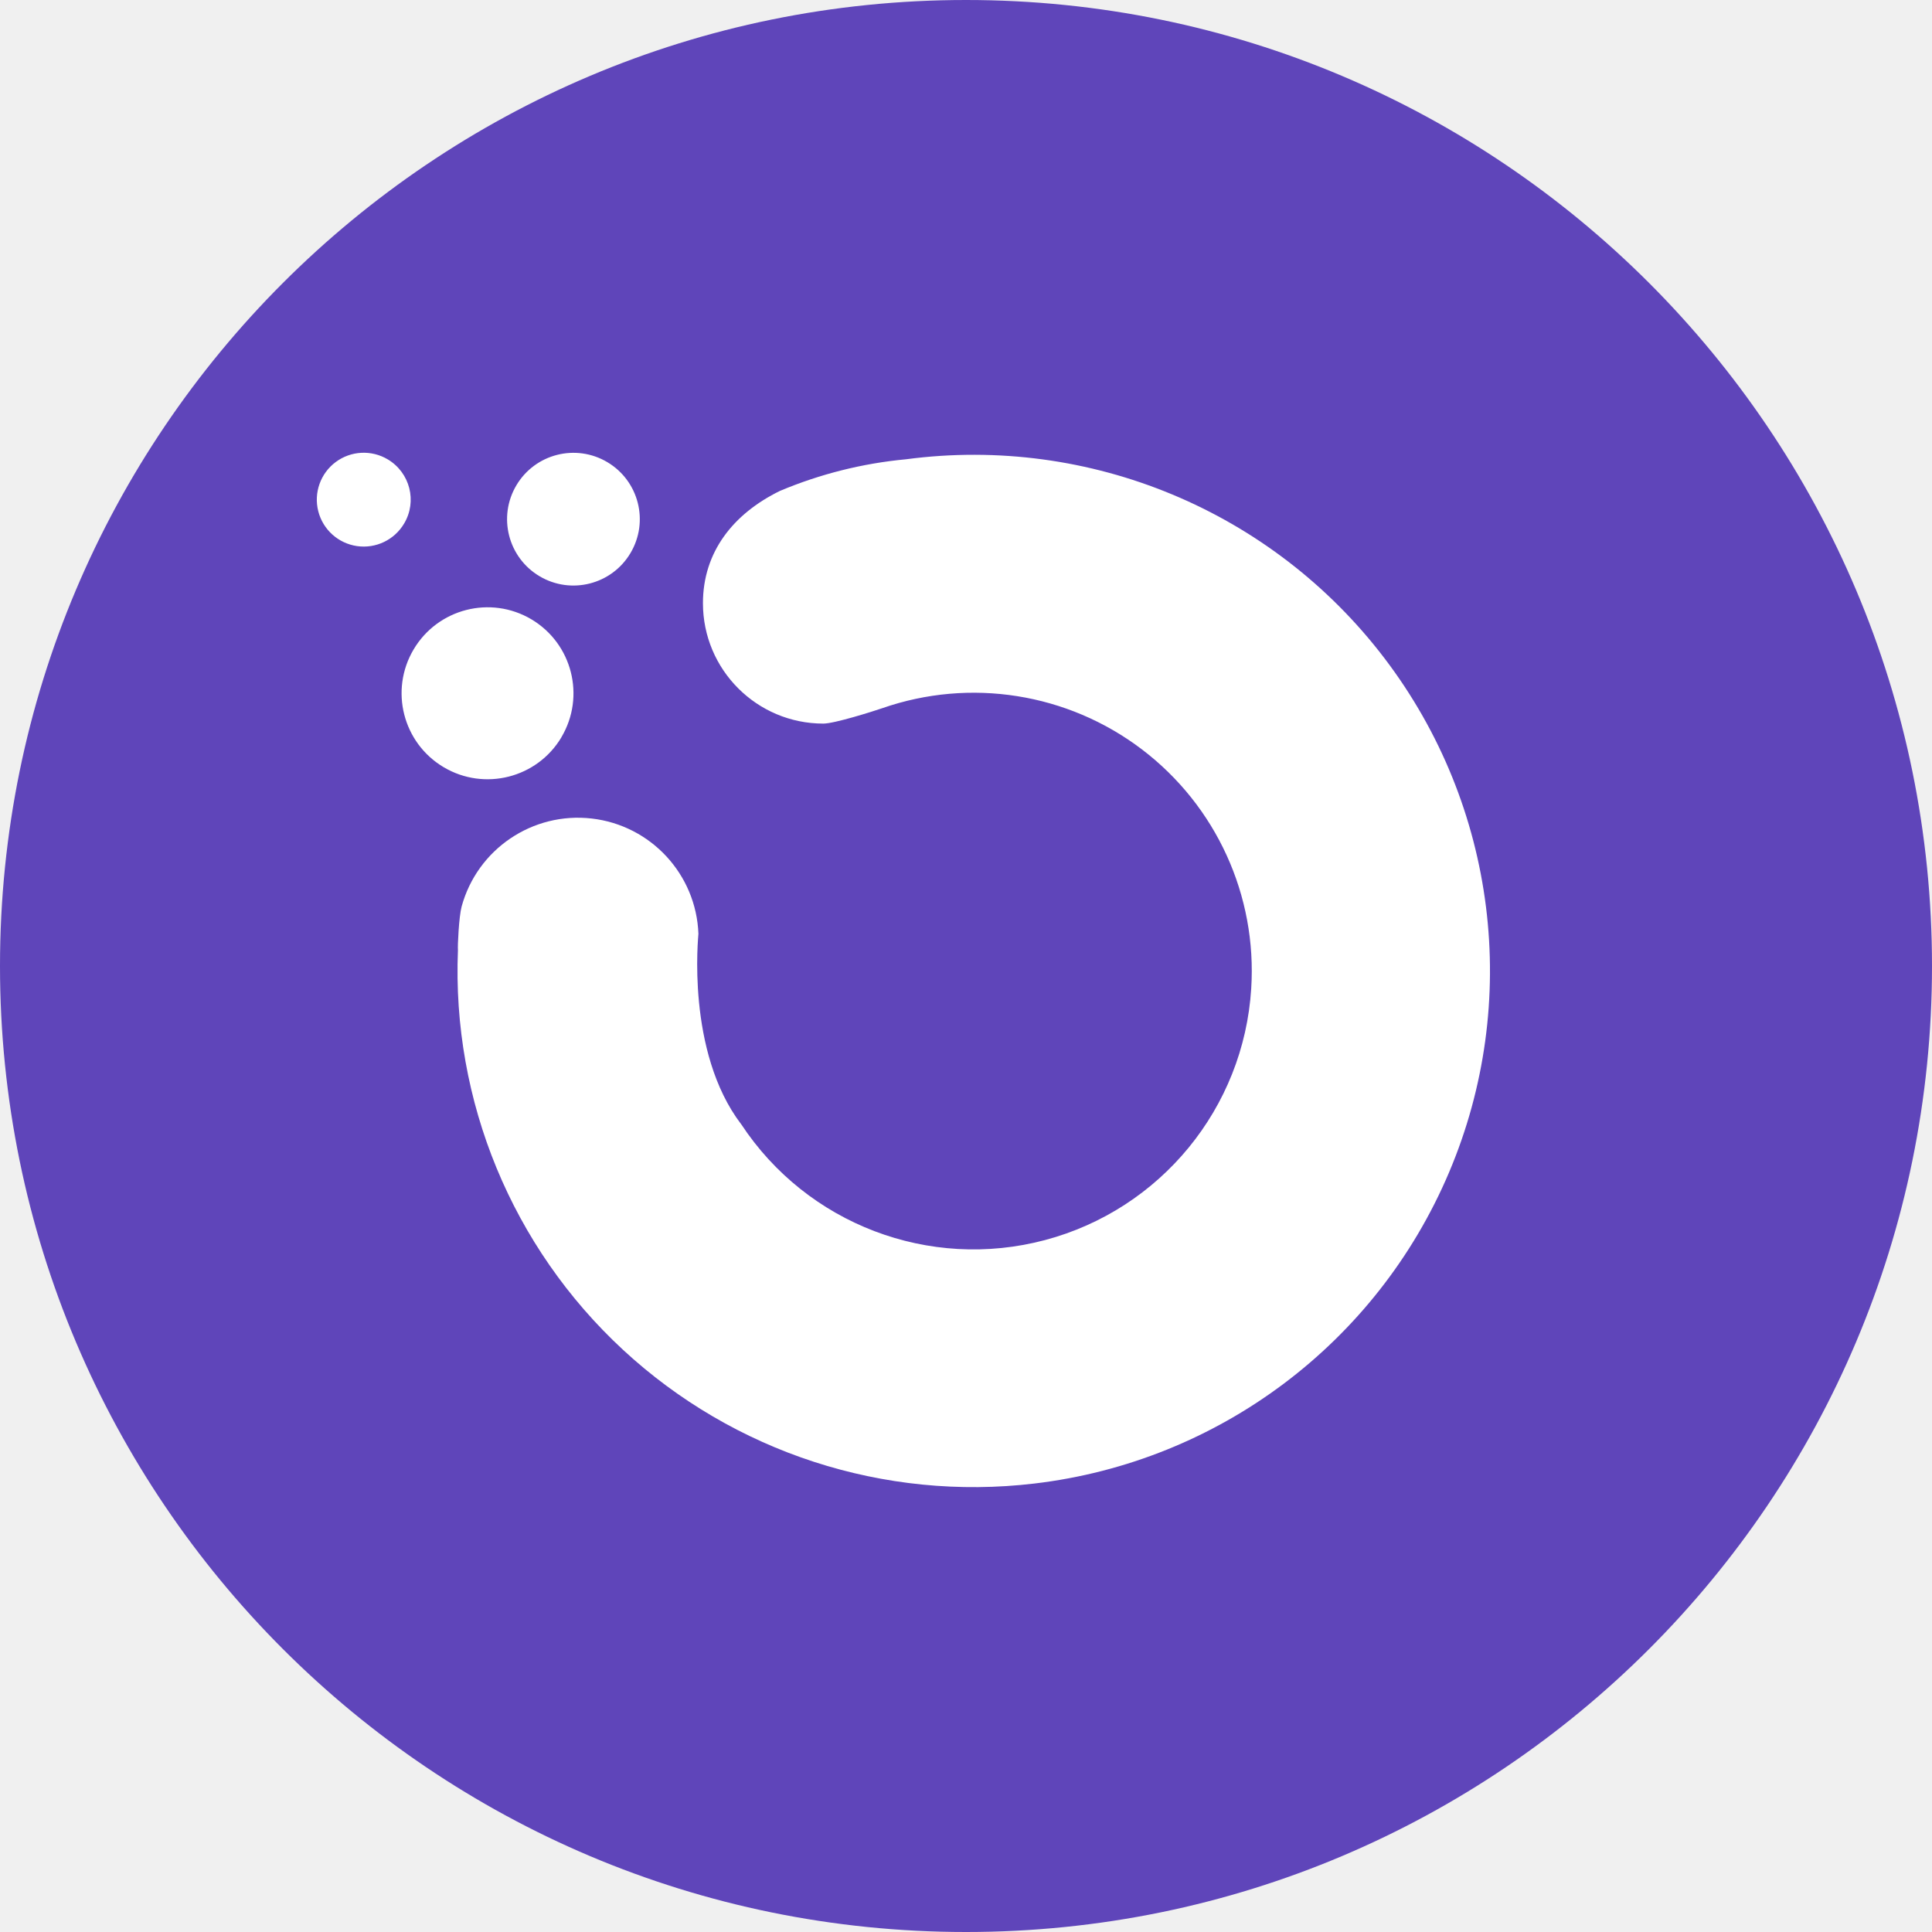
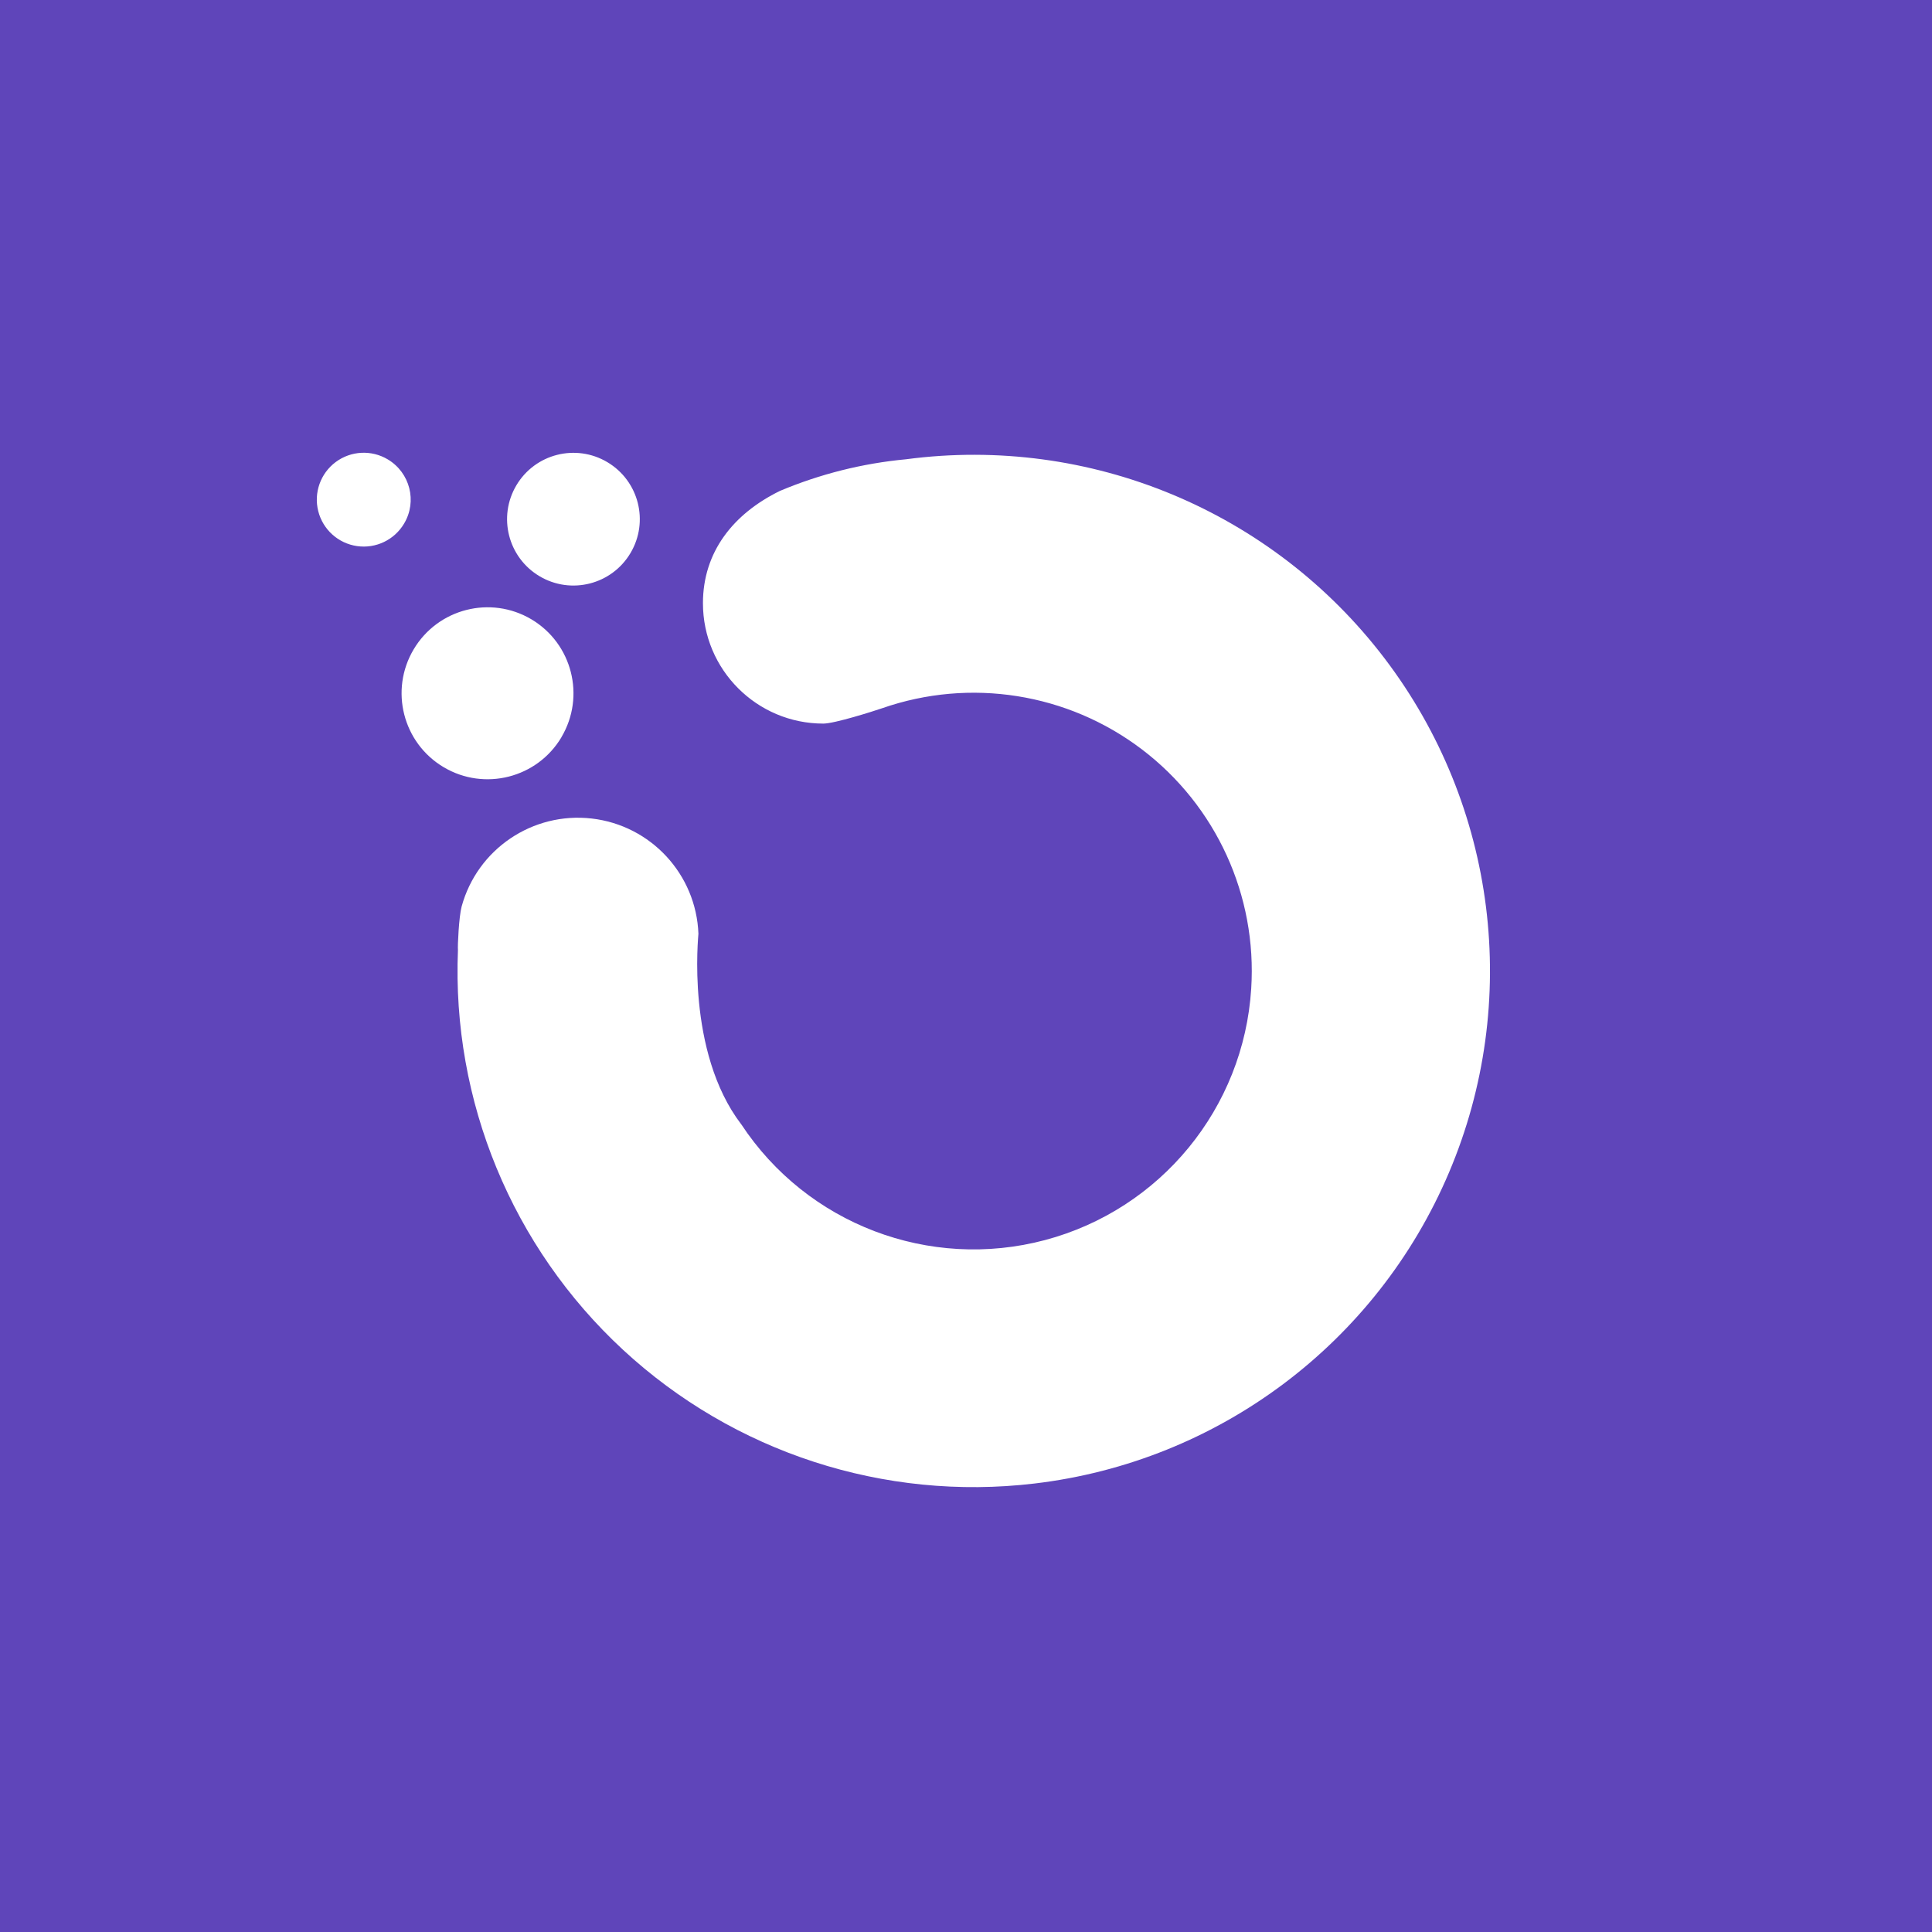
<svg xmlns="http://www.w3.org/2000/svg" width="32" height="32" viewBox="0 0 32 32">
  <g fill="none">
-     <circle fill="#5F45BA" cx="16" cy="16" r="16" />
+     <rect x="0" y="0" width="32" height="32" fill="#5F45BA" />
    <path d="M10.443 9.16a1.099 1.099 0 11-.383-1.505c.521.31.693.983.383 1.505m-3.75-.488a.777.777 0 11-.27-1.063c.368.22.49.695.27 1.063m10.439 15.9a8.549 8.549 0 10-2.125-16.965 7.088 7.088 0 00-2.089.524c-.775.38-1.275 1.013-1.275 1.86 0 1.1.892 1.994 1.994 1.994.184 0 .821-.202.973-.254a4.606 4.606 0 016.114 4.644 4.608 4.608 0 01-8.447 2.246v.001c-.92-1.205-.708-3.131-.709-3.156a1.997 1.997 0 00-3.922-.451c-.045.167-.068.656-.061.721a8.547 8.547 0 009.547 8.836M9.3 12.21a1.424 1.424 0 11-.498-1.952c.676.402.898 1.276.497 1.952" fill="#FFF" />
  </g>
</svg>
